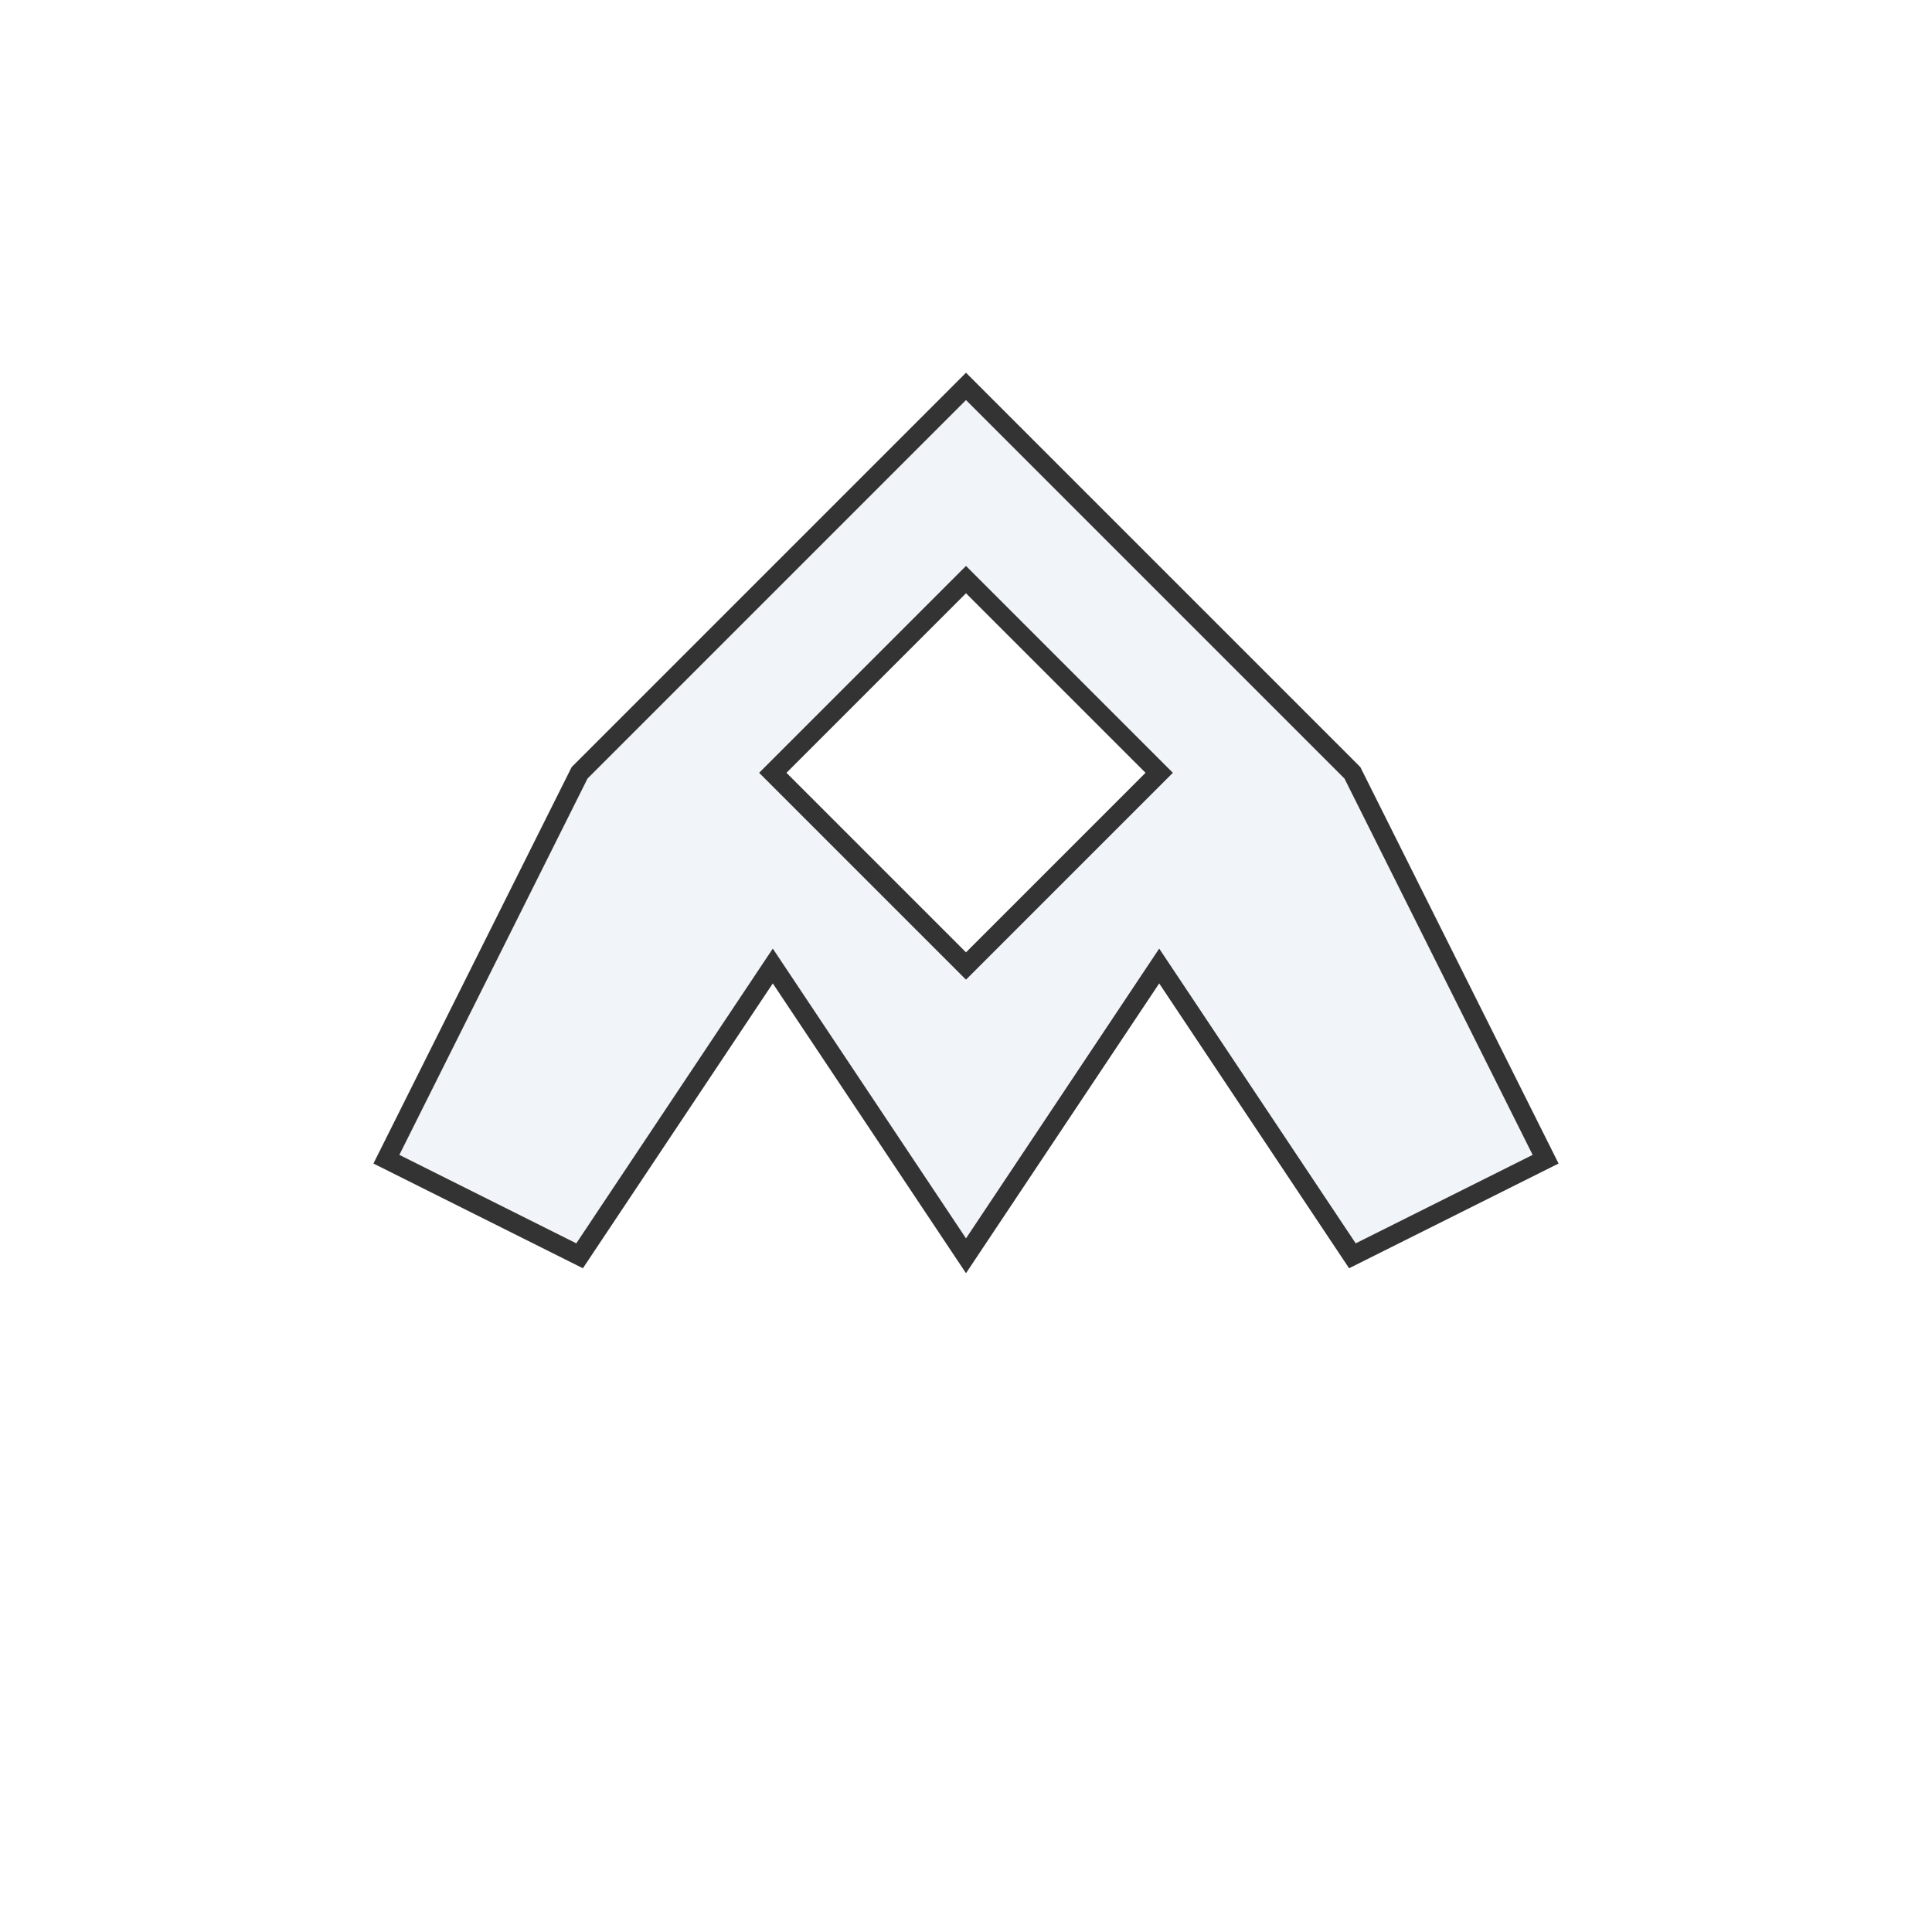
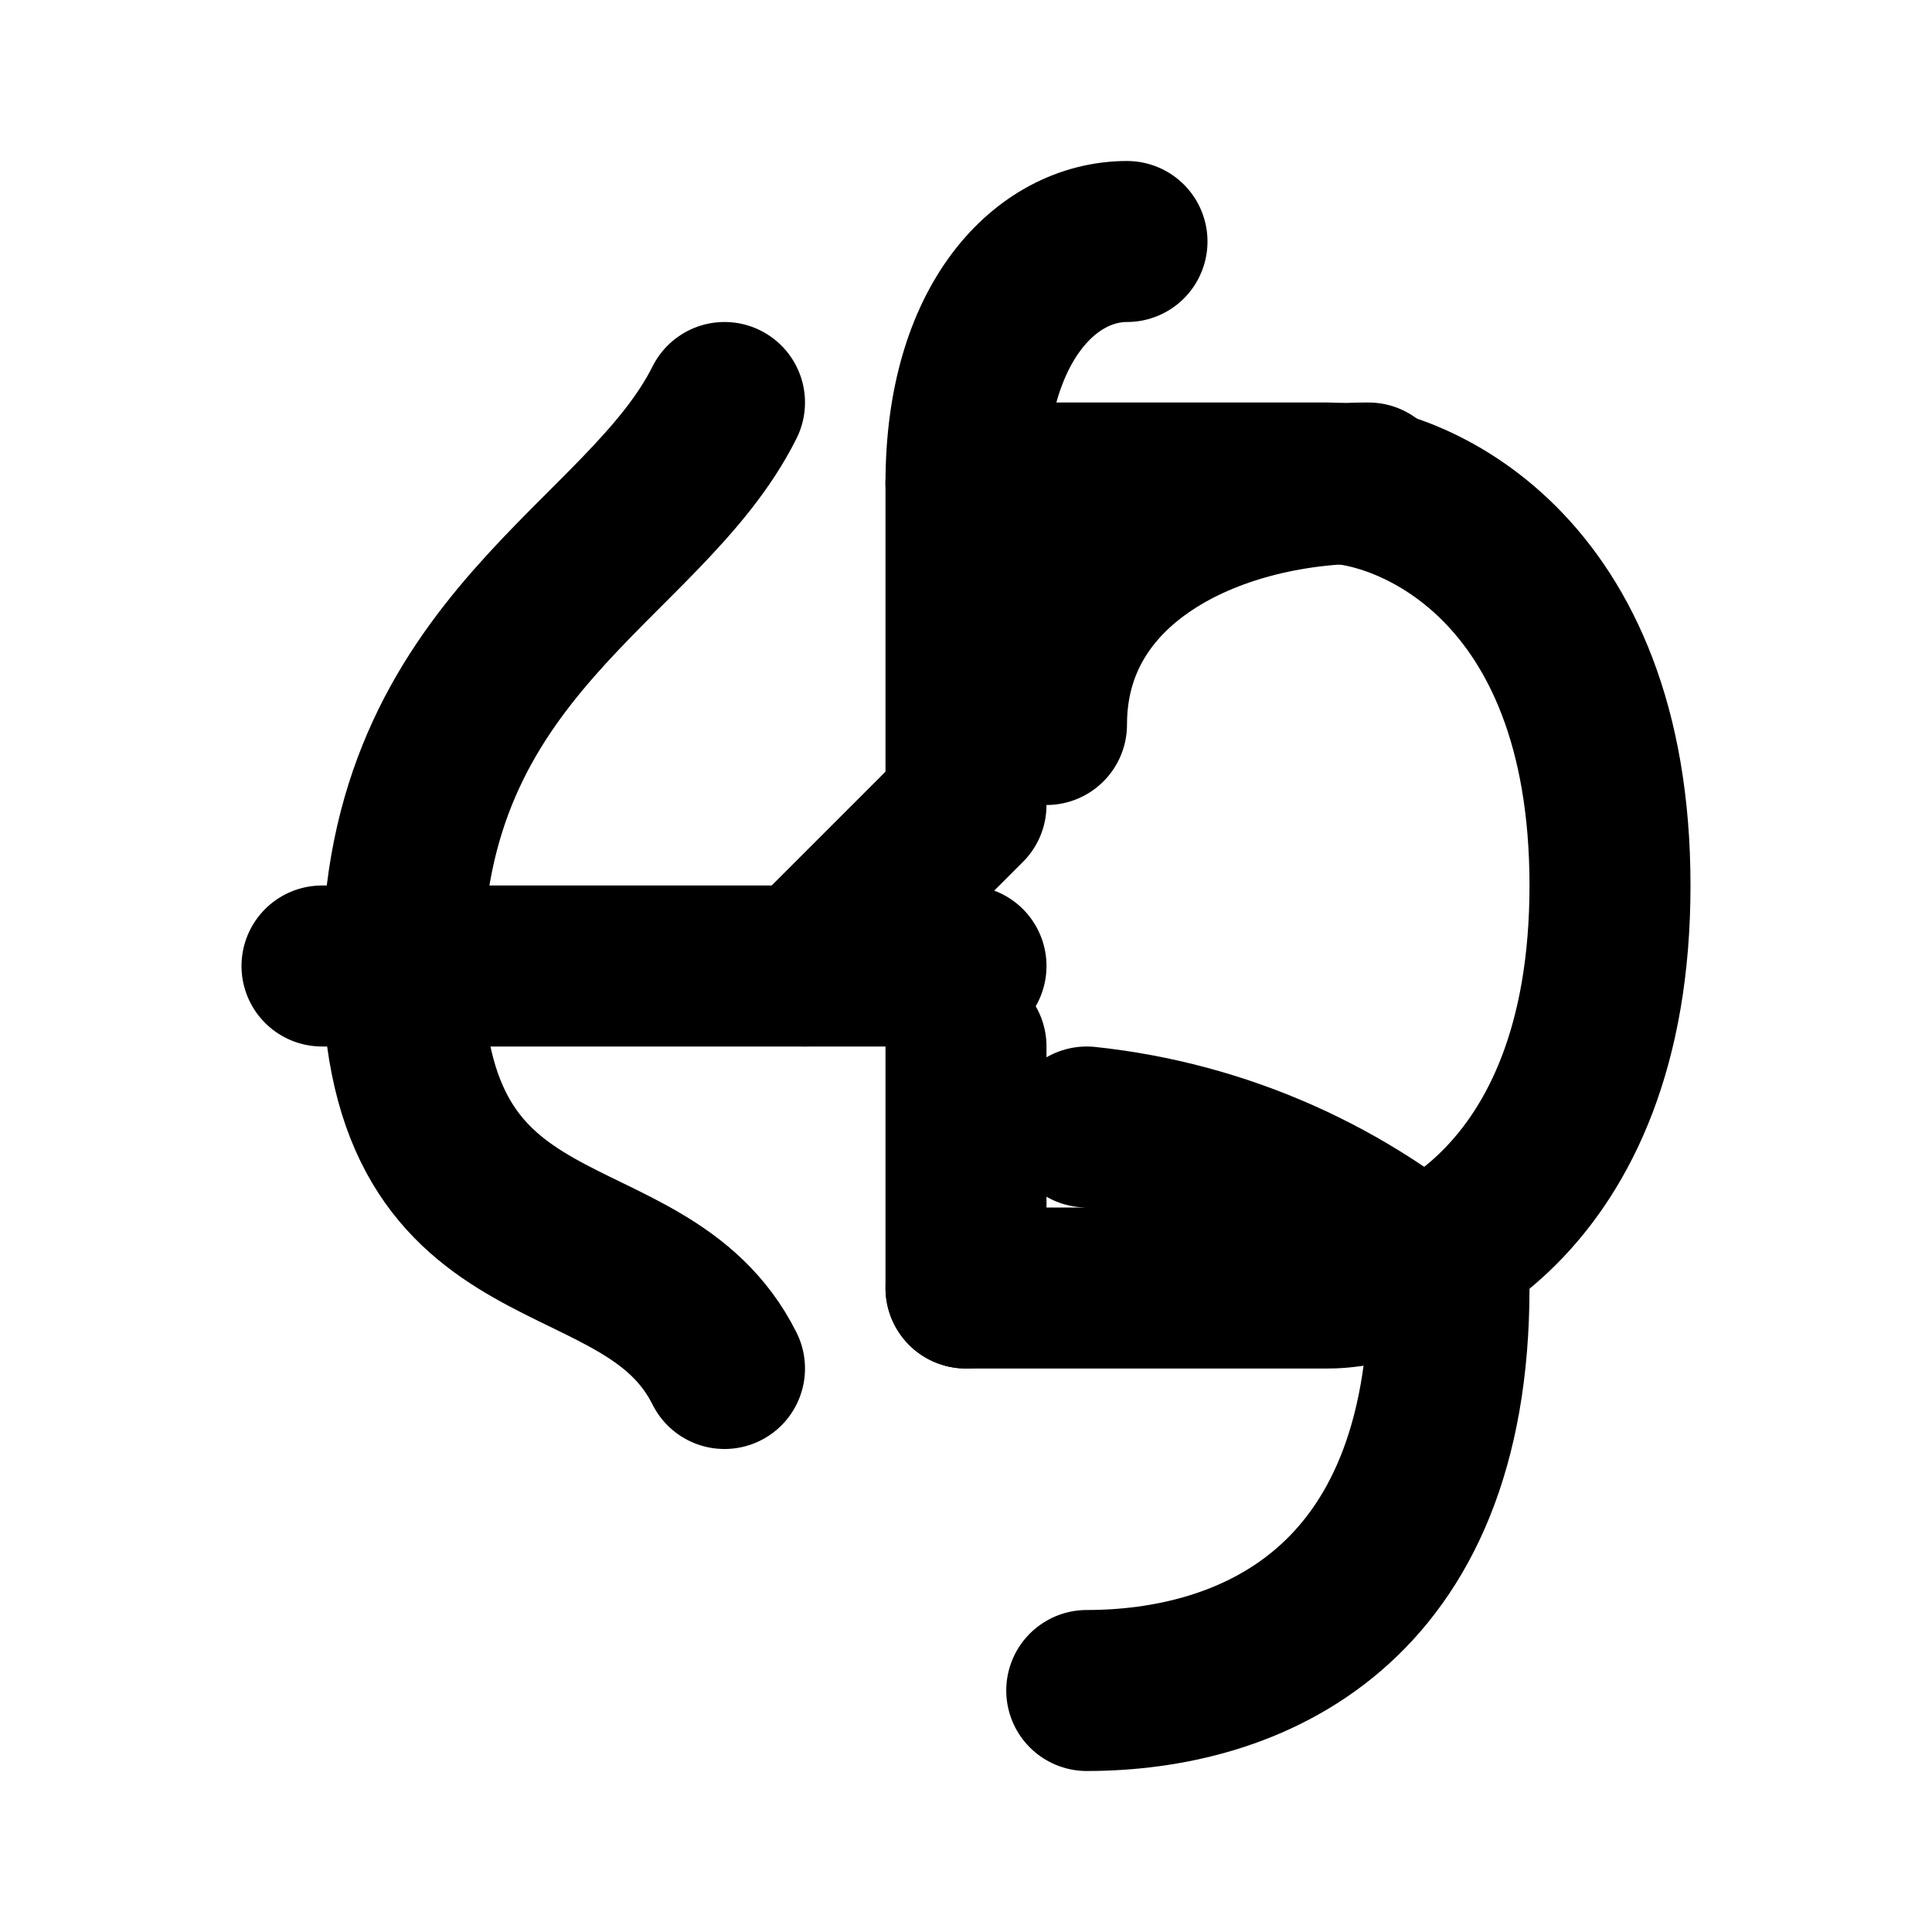
- <svg xmlns="http://www.w3.org/2000/svg" width="100" height="100" viewBox="0 0 100 100">
-   <path d="M50,20 L30,40 L20,60 L30,65 L40,50 L50,65 L60,50 L70,65 L80,60 L70,40 L50,20 Z M40,40 L50,30 L60,40 L50,50 L40,40 Z" fill="#f1f5f9" stroke="#333" stroke-width="1" />
+ <svg xmlns="http://www.w3.org/2000/svg" viewBox="0 0 24 24" fill="none" stroke="currentColor" stroke-width="2" stroke-linecap="round" stroke-linejoin="round">
+   <path d="M12 6v4l-2 2" />
+   <path d="M12 6h4.5c1 0 3.5 1 3.5 5s-2.5 5-3.5 5H12" />
+   <path d="M12 16v-3" />
+   <path d="M4 12h8" />
+   <path d="M17 6c-2 0-4 1-4 3" />
+   <path d="M13.5 21c2 0 4.5-1 4.5-5a8 8 0 0 0-4.5-2" />
+   <path d="M9 5c-1 2-4 3-4 7s3 3 4 5" />
+   <path d="M12 6c0-2 1-3 2-3" />
</svg>
